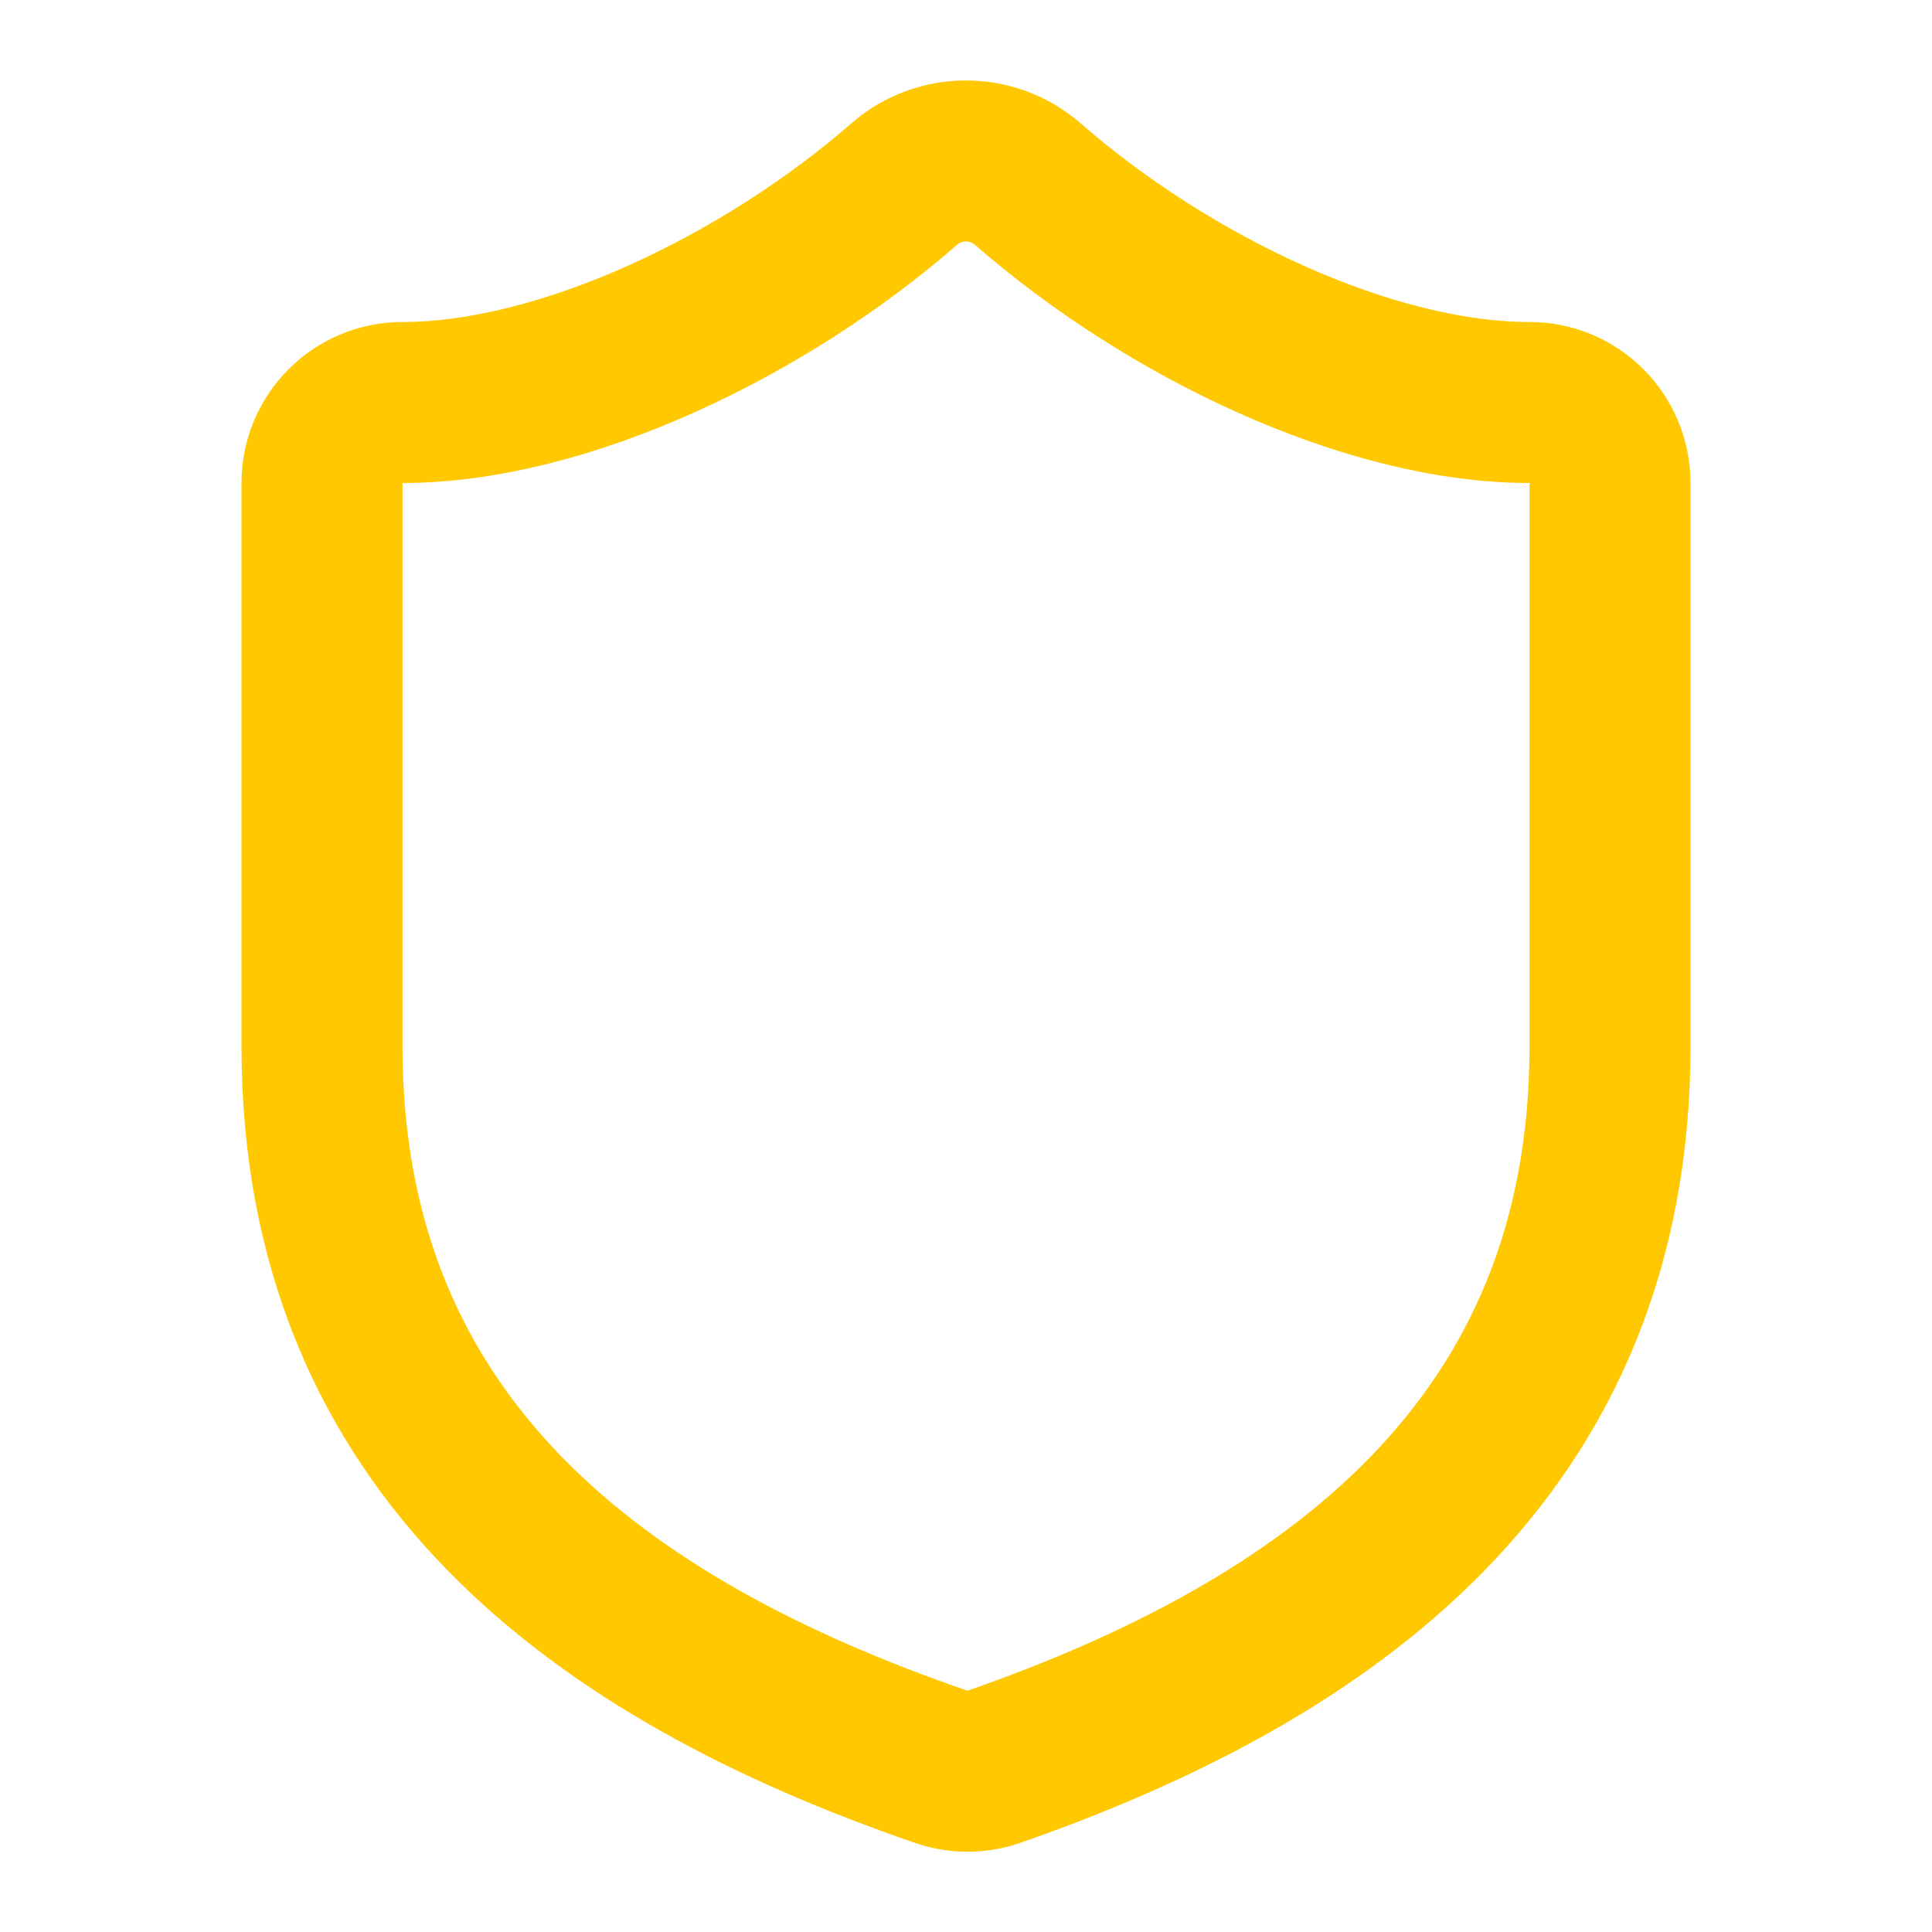
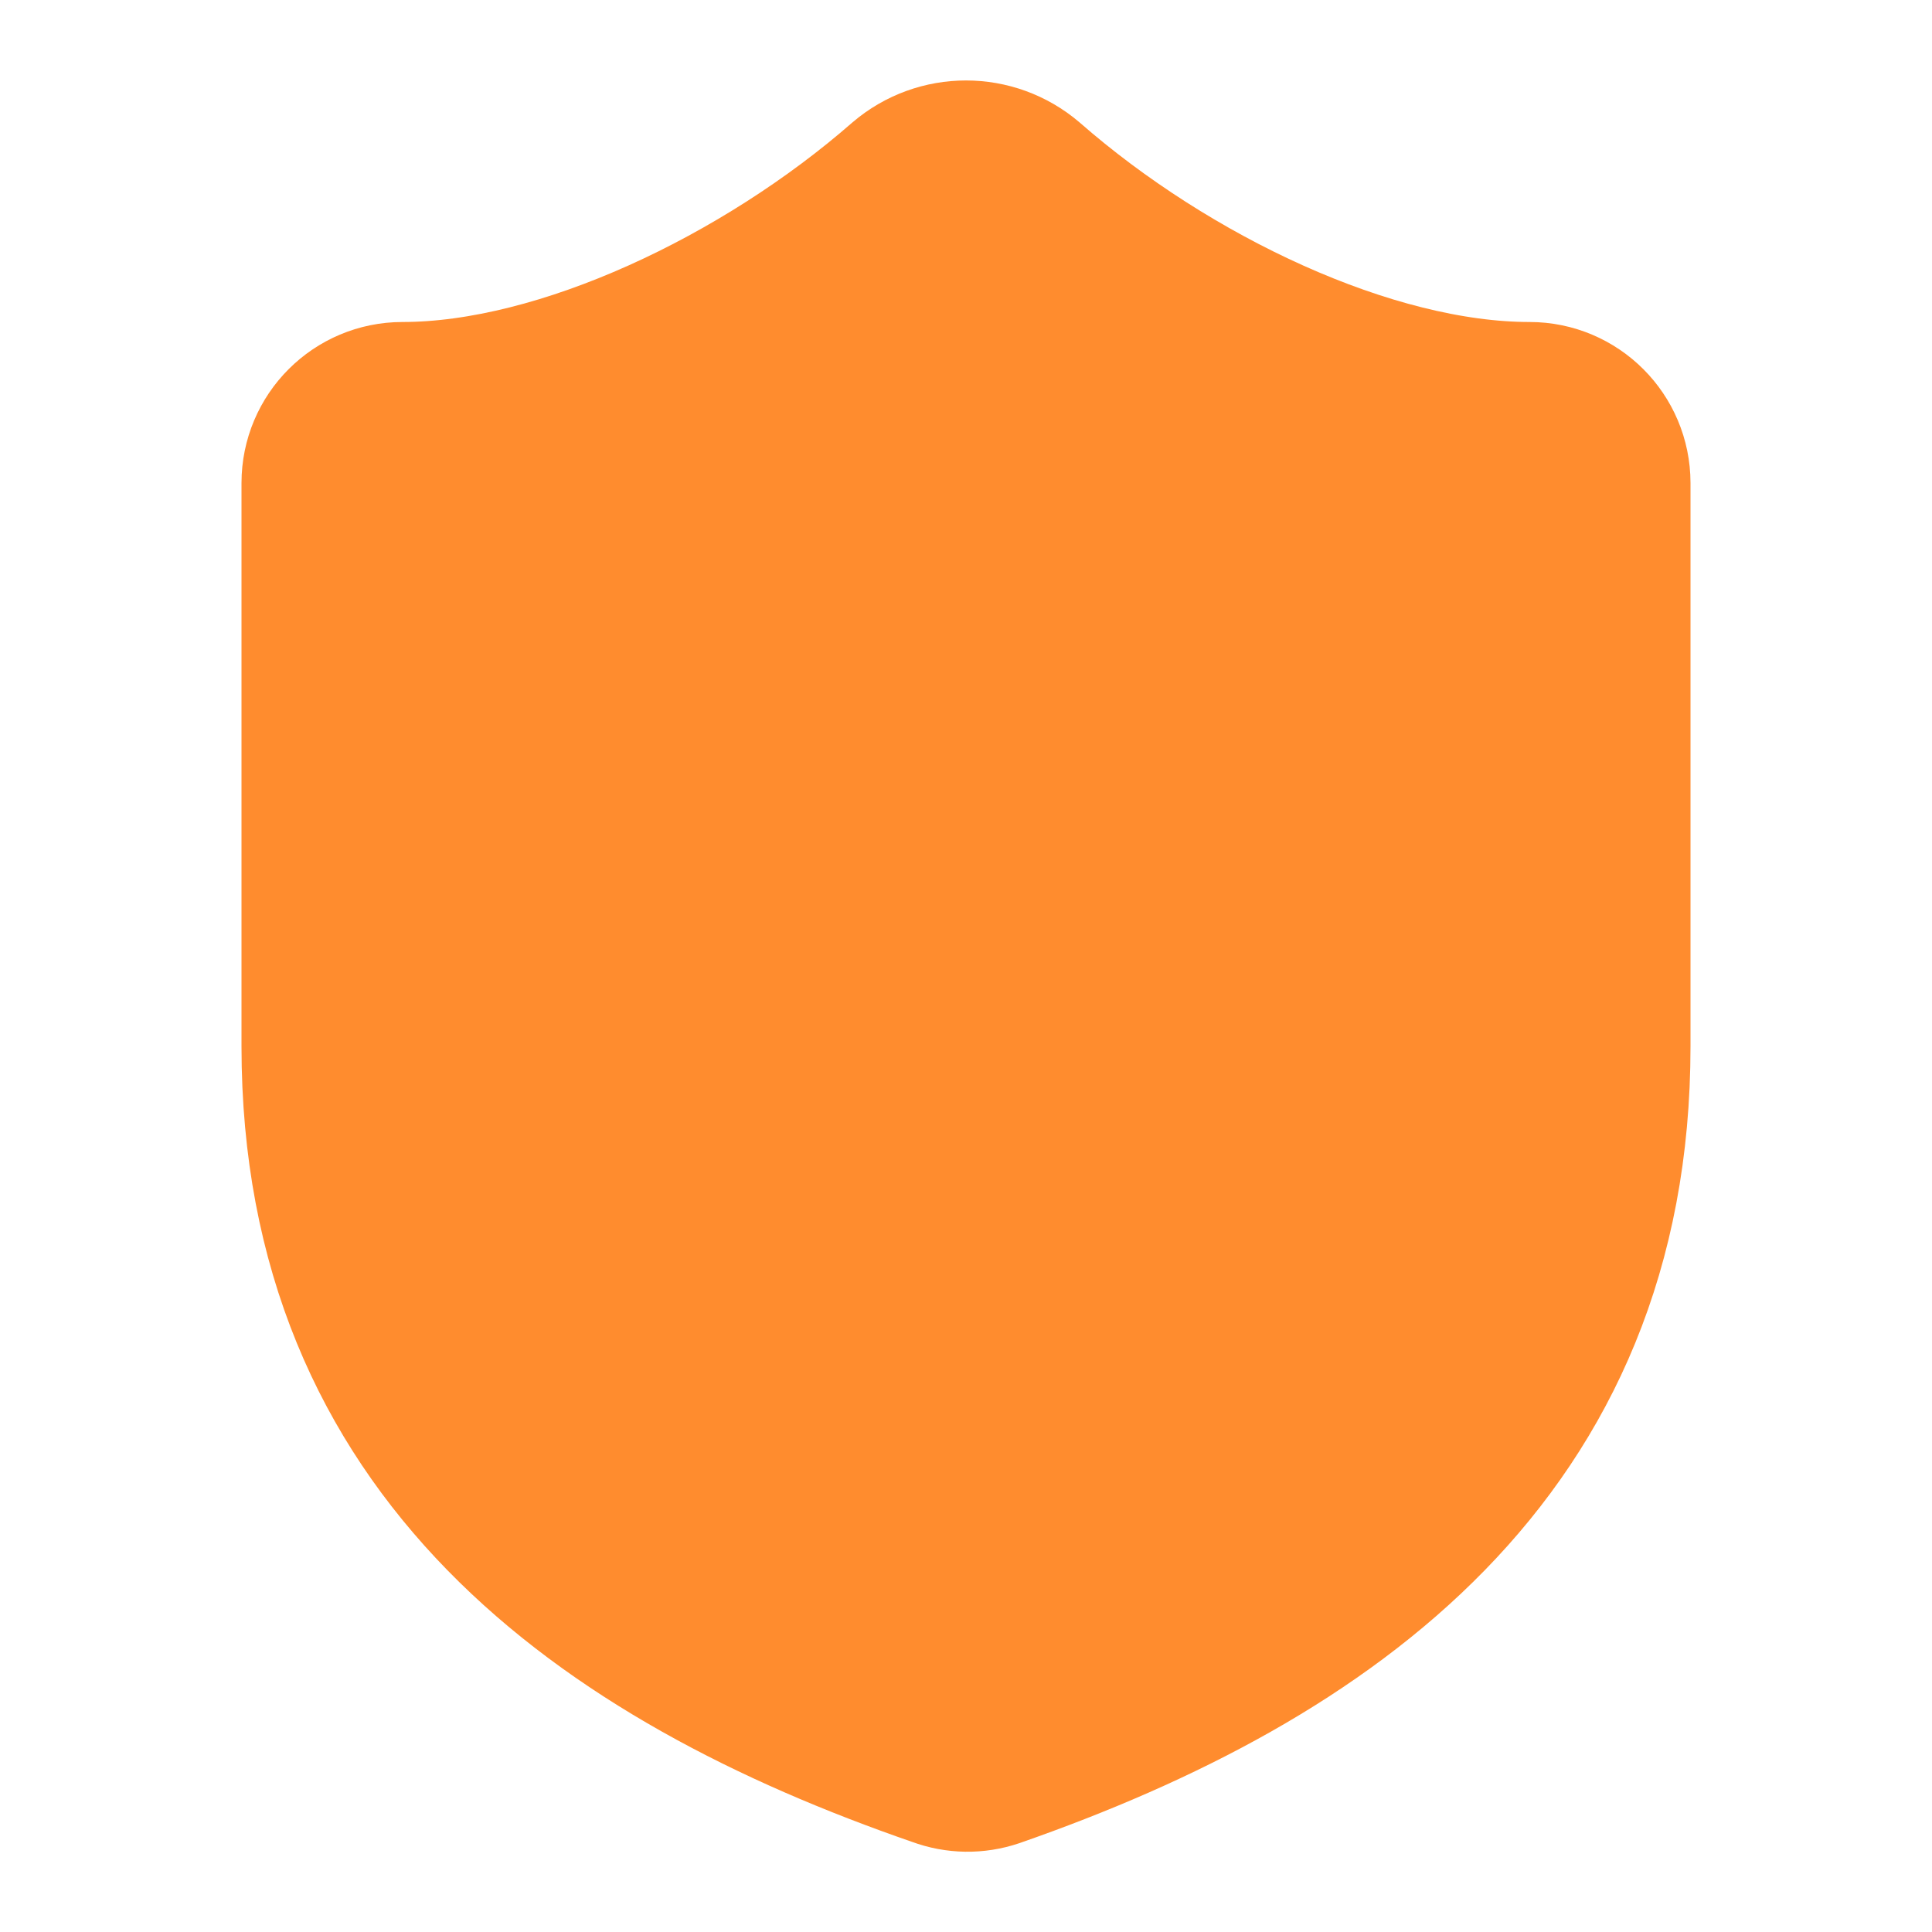
- <svg xmlns="http://www.w3.org/2000/svg" width="24" height="24" viewBox="0 0 24 24" fill="none" stroke="#ffc800" stroke-width="2" stroke-linecap="round" stroke-linejoin="round" class="lucide lucide-shield">
+ <svg xmlns="http://www.w3.org/2000/svg" width="24" height="24" viewBox="0 0 24 24" fill="#ff8c2e" stroke="#ff8c2e" stroke-width="2" stroke-linecap="round" stroke-linejoin="round" class="lucide lucide-shield">
  <path d="M20 13c0 5-3.5 7.5-7.66 8.95a1 1 0 0 1-.67-.01C7.5 20.5 4 18 4 13V6a1 1 0 0 1 1-1c2 0 4.5-1.2 6.24-2.72a1.17 1.17 0 0 1 1.52 0C14.51 3.81 17 5 19 5a1 1 0 0 1 1 1z" />
</svg>
